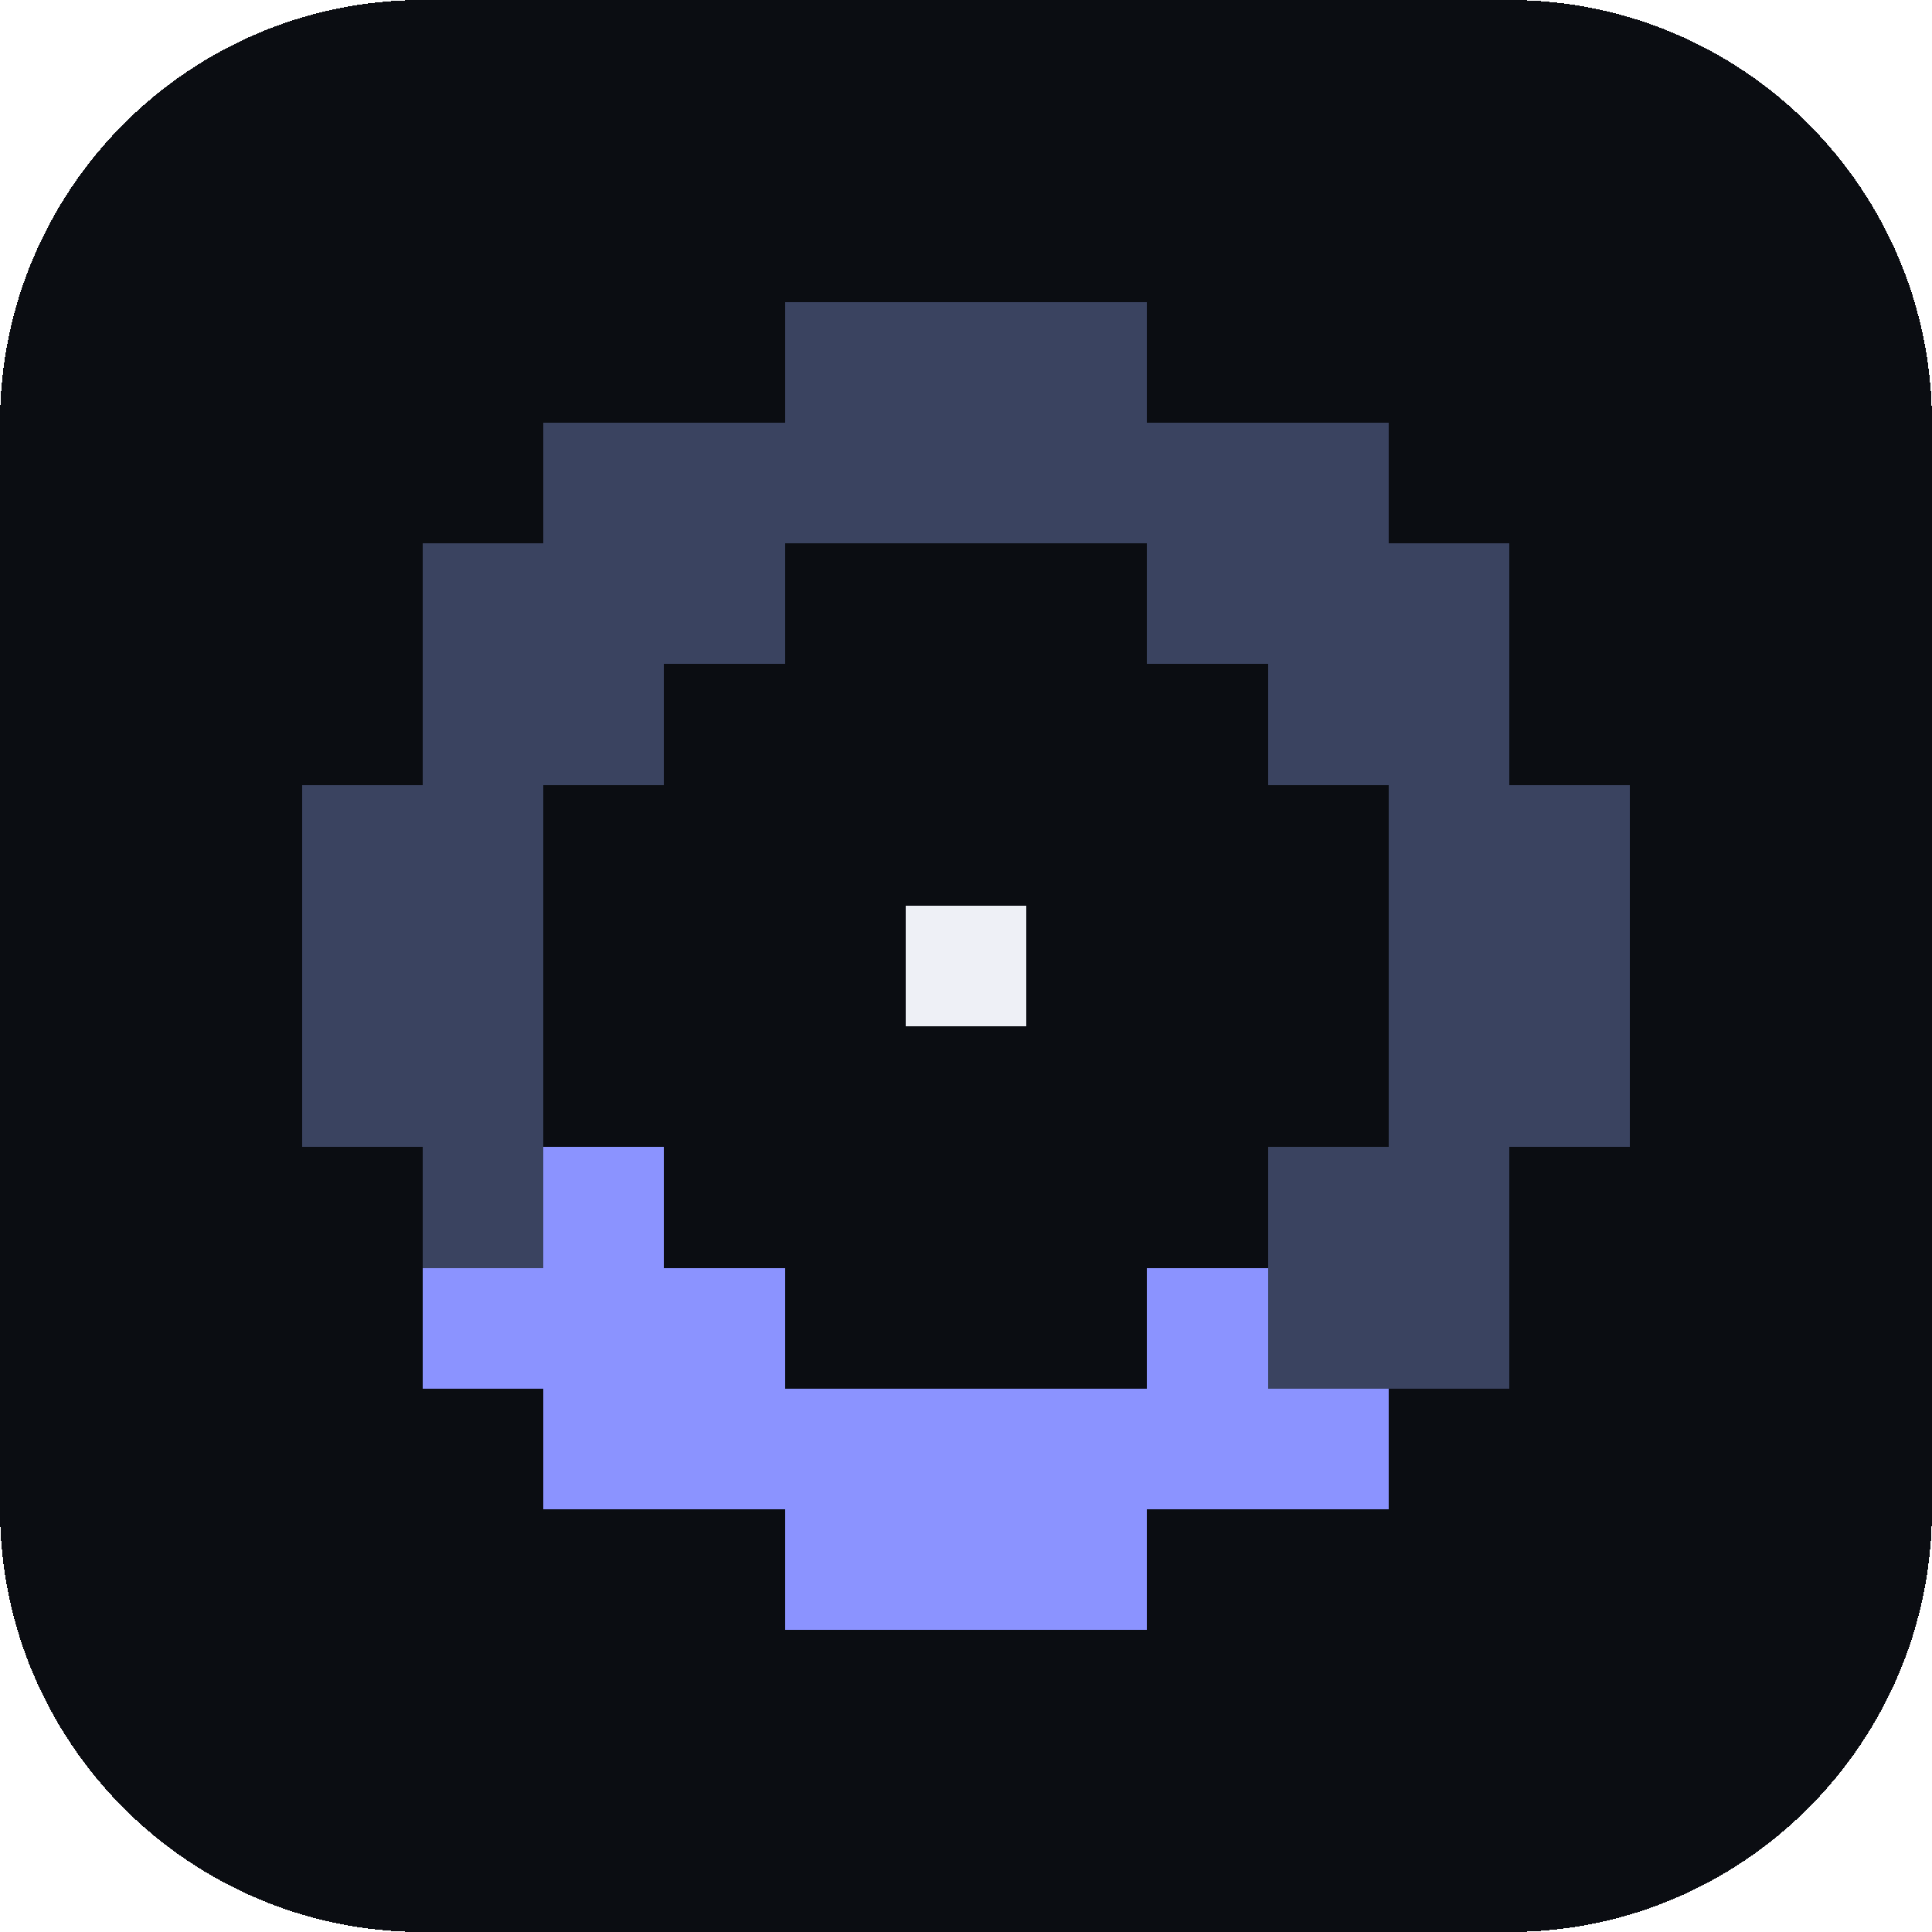
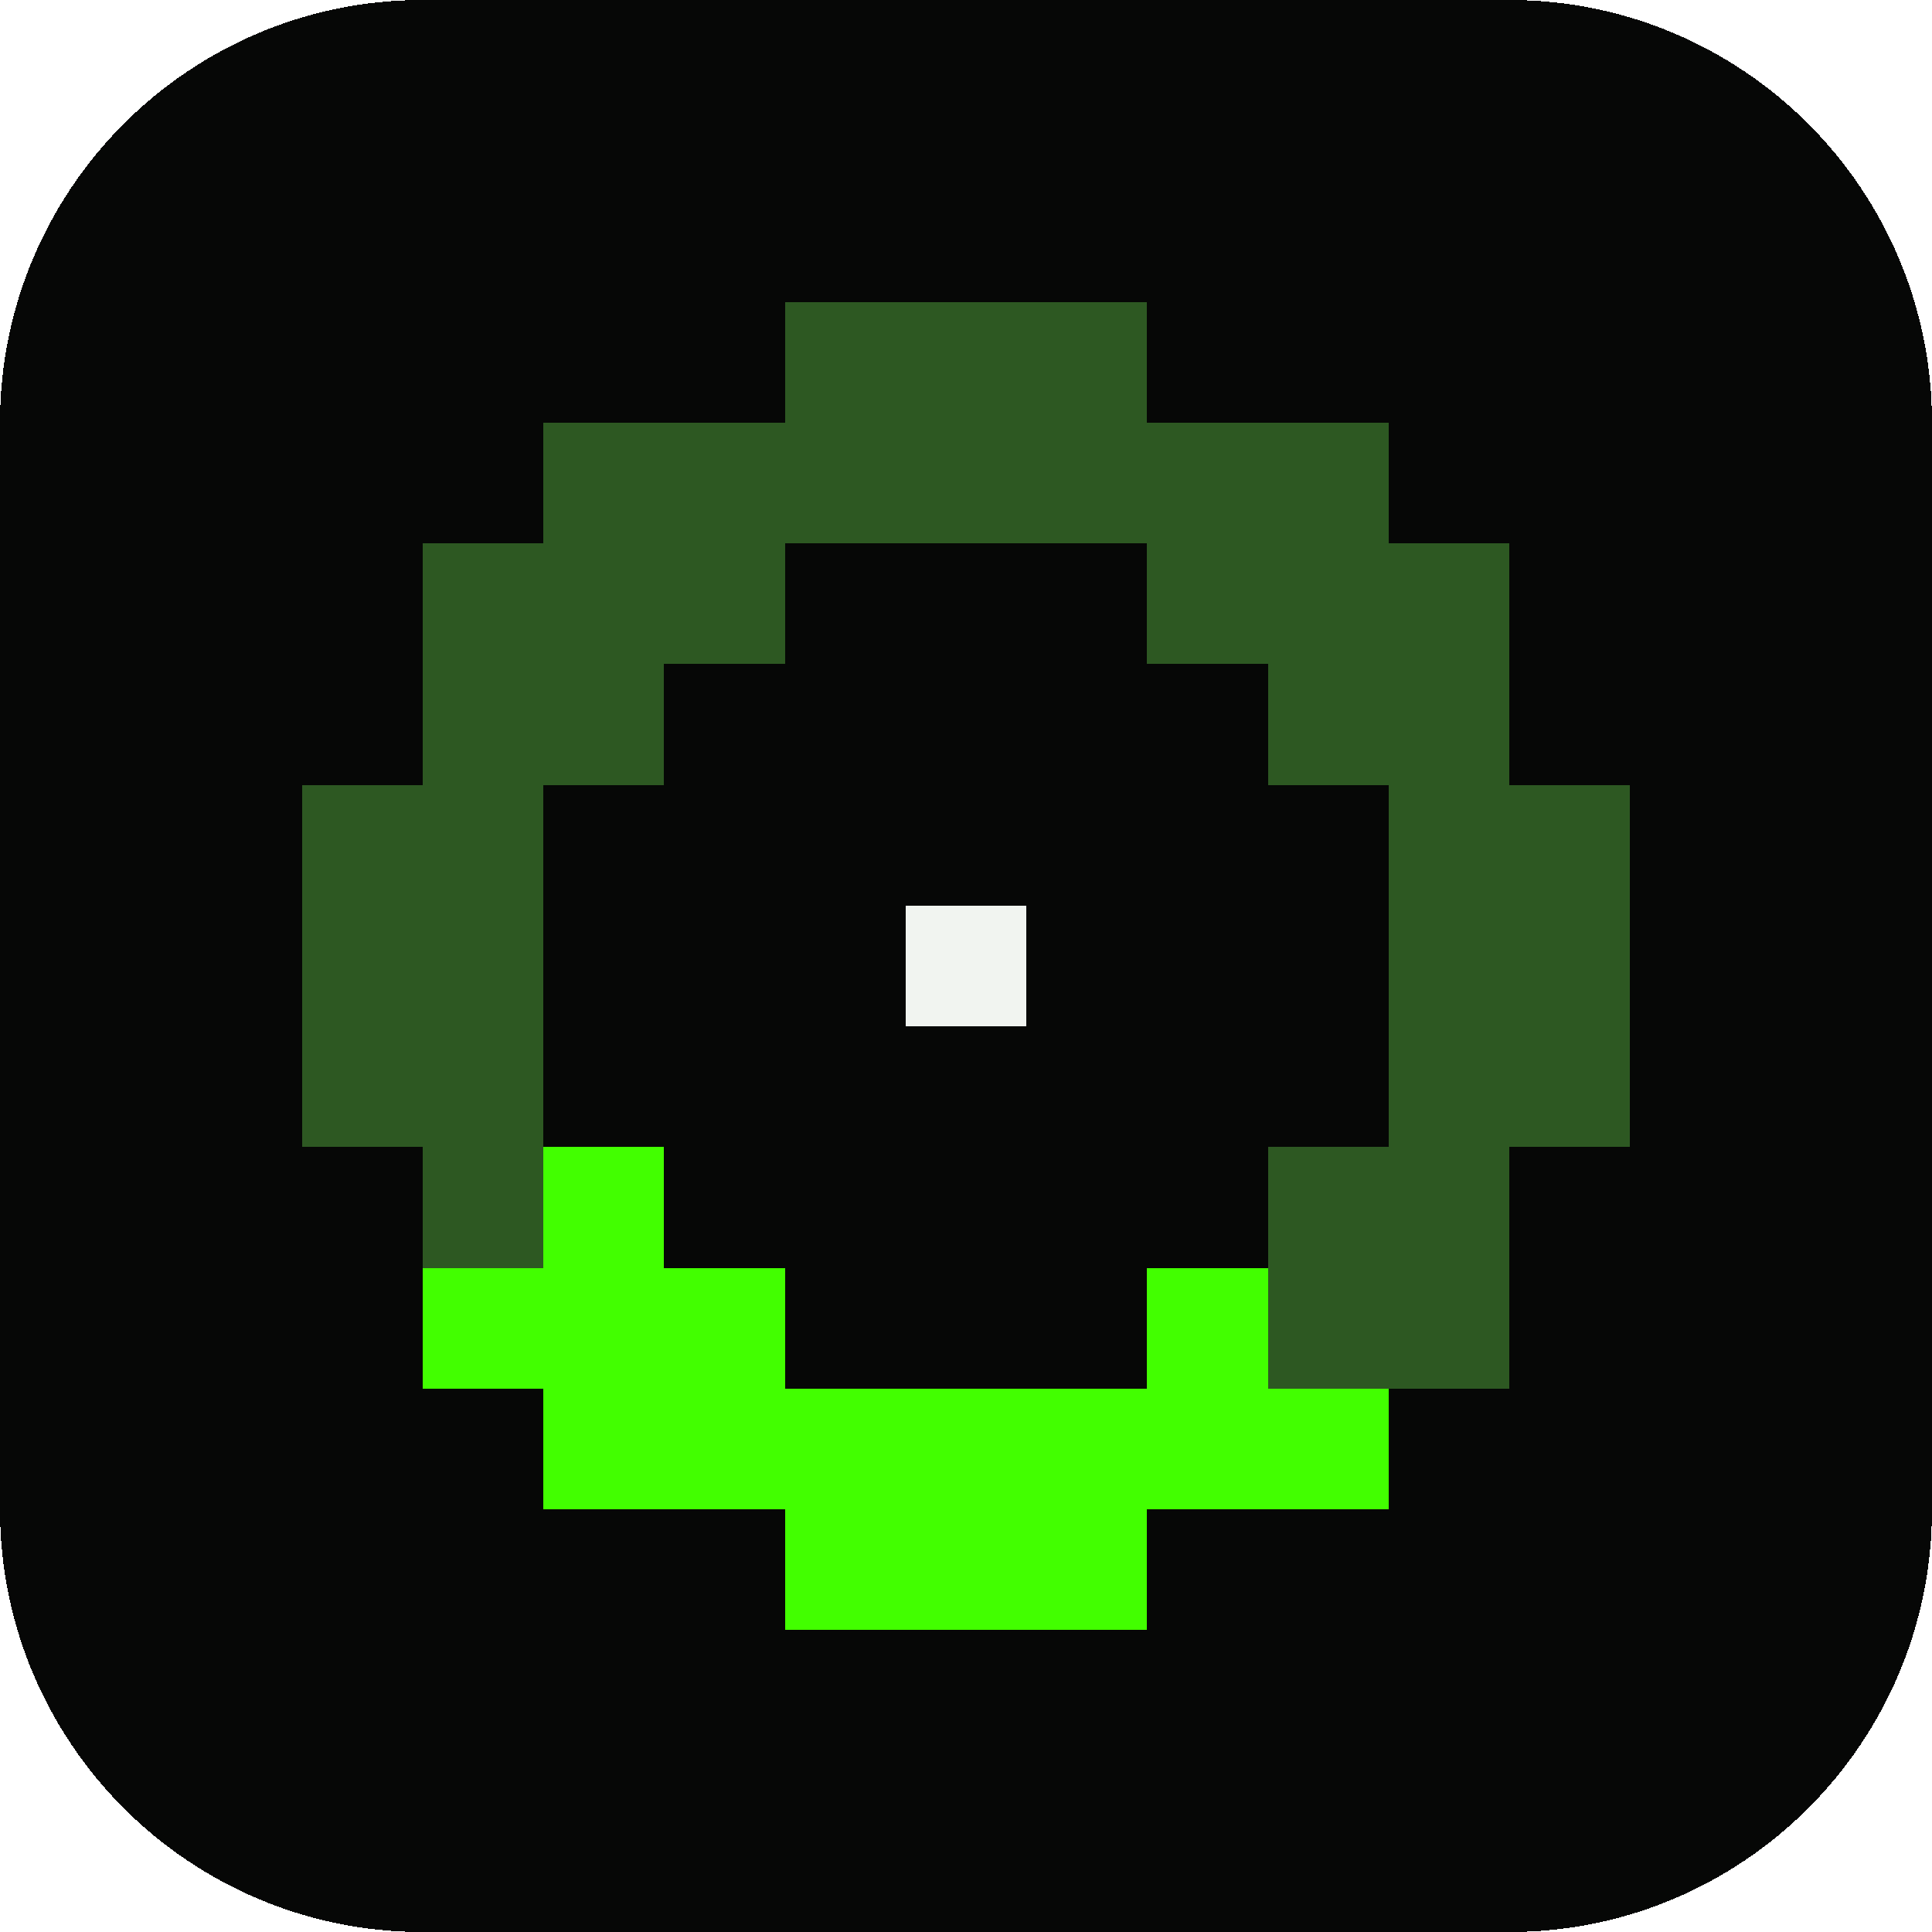
<svg xmlns="http://www.w3.org/2000/svg" viewBox="0 0 64 64" width="64" height="64" shape-rendering="crispEdges">
-   <rect width="64" height="64" rx="14" fill="#0b0d12" />
+   <rect width="64" height="64" rx="14" fill="#060706" />
  <g transform="translate(10 10) scale(4)">
-     <path fill="#3a4360" d="M4 0h1v1h-1zM5 0h1v1h-1zM6 0h1v1h-1zM2 1h1v1h-1zM3 1h1v1h-1zM4 1h1v1h-1zM5 1h1v1h-1zM6 1h1v1h-1zM7 1h1v1h-1zM8 1h1v1h-1zM1 2h1v1h-1zM2 2h1v1h-1zM3 2h1v1h-1zM7 2h1v1h-1zM8 2h1v1h-1zM9 2h1v1h-1zM1 3h1v1h-1zM2 3h1v1h-1zM8 3h1v1h-1zM9 3h1v1h-1zM0 4h1v1h-1zM1 4h1v1h-1zM9 4h1v1h-1zM10 4h1v1h-1zM0 5h1v1h-1zM1 5h1v1h-1zM9 5h1v1h-1zM10 5h1v1h-1zM0 6h1v1h-1zM1 6h1v1h-1zM9 6h1v1h-1zM10 6h1v1h-1zM1 7h1v1h-1zM8 7h1v1h-1zM9 7h1v1h-1zM8 8h1v1h-1zM9 8h1v1h-1z" />
-     <path fill="#8b93ff" d="M2 7h1v1h-1zM1 8h1v1h-1zM2 8h1v1h-1zM3 8h1v1h-1zM7 8h1v1h-1zM2 9h1v1h-1zM3 9h1v1h-1zM4 9h1v1h-1zM5 9h1v1h-1zM6 9h1v1h-1zM7 9h1v1h-1zM8 9h1v1h-1zM4 10h1v1h-1zM5 10h1v1h-1zM6 10h1v1h-1z" />
-     <rect x="5" y="5" width="1" height="1" fill="#eef0f6" />
+     <path fill="#2d5822" d="M4 0h1v1h-1zM5 0h1v1h-1zM6 0h1v1h-1zM2 1h1v1h-1zM3 1h1v1h-1zM4 1h1v1h-1zM5 1h1v1h-1zM6 1h1v1h-1zM7 1h1v1h-1zM8 1h1v1h-1zM1 2h1v1h-1zM2 2h1v1h-1zM3 2h1v1h-1zM7 2h1v1h-1zM8 2h1v1h-1zM9 2h1v1h-1zM1 3h1v1h-1zM2 3h1v1h-1zM8 3h1v1h-1zM9 3h1v1h-1zM0 4h1v1h-1zM1 4h1v1h-1zM9 4h1v1h-1zM10 4h1v1h-1zM0 5h1v1h-1zM1 5h1v1h-1zM9 5h1v1h-1zM10 5h1v1h-1zM0 6h1v1h-1zM1 6h1v1h-1zM9 6h1v1h-1zM10 6h1v1h-1zM1 7h1v1h-1zM8 7h1v1h-1zM9 7h1v1h-1zM8 8h1v1h-1zM9 8h1v1h-1z" />
+     <path fill="#42ff00" d="M2 7h1v1h-1zM1 8h1v1h-1zM2 8h1v1h-1zM3 8h1v1h-1zM7 8h1v1h-1zM2 9h1v1h-1zM3 9h1v1h-1zM4 9h1v1h-1zM5 9h1v1h-1zM6 9h1v1h-1zM7 9h1v1h-1zM8 9h1v1h-1zM4 10h1v1h-1zM5 10h1v1h-1zM6 10h1v1h-1z" />
+     <rect x="5" y="5" width="1" height="1" fill="#f1f4f0" />
  </g>
</svg>
